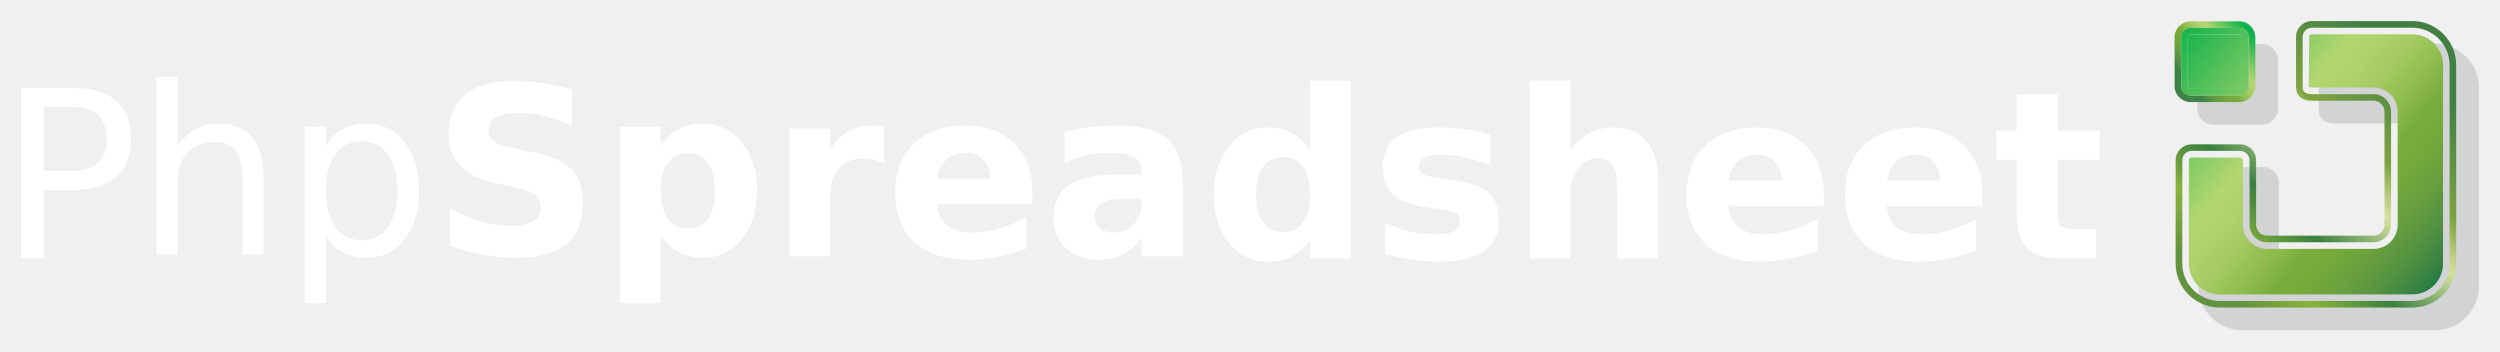
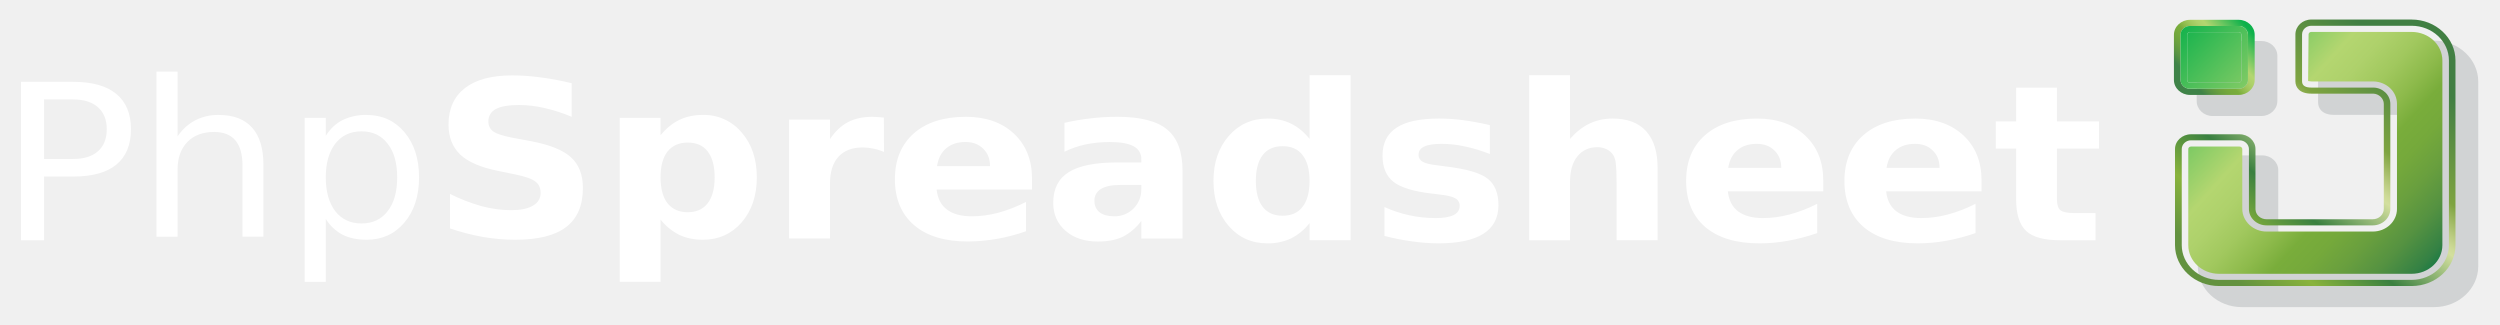
- <svg xmlns="http://www.w3.org/2000/svg" xmlns:xlink="http://www.w3.org/1999/xlink" width="593.834" height="83.445">
+ <svg xmlns="http://www.w3.org/2000/svg" width="100pt" height="13pt" viewBox="0 0 100 13">
  <defs>
-     <linearGradient id="b" x1=".725" y1=".315" x2=".338" y2=".633">
-       <stop stop-color="#0DB14B" offset="0" />
-       <stop stop-color="#0DB14B" offset=".005" />
-       <stop stop-color="#B4D670" offset=".378" />
-       <stop stop-color="#AED16B" offset=".446" />
-       <stop stop-color="#A1C85E" offset=".518" />
-       <stop stop-color="#8DBA4B" offset=".592" />
-       <stop stop-color="#79AD3B" offset=".649" />
-       <stop stop-color="#76A93C" offset=".728" />
-       <stop stop-color="#6BA03F" offset=".818" />
-       <stop stop-color="#599344" offset=".912" />
-       <stop stop-color="#3F8348" offset="1" />
+     <clipPath id="a">
+       <path d="M86 0h5v4h-5zm0 0" />
+     </clipPath>
+     <clipPath id="b">
+       <path d="M87.598 3.797h1.949c.351 0 .64-.27.64-.594V1.391c0-.329-.289-.598-.64-.598h-1.95c-.35 0-.64.27-.64.598v1.812c0 .324.29.594.64.594m-.374-2.406c0-.196.168-.352.375-.352h1.949a.36.36 0 0 1 .371.352v1.812c0 .188-.164.348-.371.348h-1.95c-.206 0-.374-.16-.374-.348zm0 0" />
+     </clipPath>
+     <linearGradient id="c" gradientUnits="userSpaceOnUse" x1=".725" y1=".315" x2=".338" y2=".633" gradientTransform="matrix(6.39453 0 0 5.95313 85.375 -.68)">
+       <stop offset="0" stop-color="#0db14b" />
+       <stop offset=".005" stop-color="#0db14b" />
+       <stop offset=".378" stop-color="#b4d670" />
+       <stop offset=".446" stop-color="#aed16b" />
+       <stop offset=".518" stop-color="#a1c85e" />
+       <stop offset=".592" stop-color="#8dba4b" />
+       <stop offset=".649" stop-color="#79ad3b" />
+       <stop offset=".728" stop-color="#76a93c" />
+       <stop offset=".818" stop-color="#6ba03f" />
+       <stop offset=".912" stop-color="#599344" />
+       <stop offset="1" stop-color="#3f8348" />
    </linearGradient>
-     <linearGradient id="e" x1=".32" y1=".709" x2=".656" y2=".319">
-       <stop stop-color="#63923F" offset="0" />
-       <stop stop-color="#89B33C" offset=".163" />
-       <stop stop-color="#3A8040" offset=".342" />
-       <stop stop-color="#D3DF9E" offset=".554" />
-       <stop stop-color="#CDDA97" offset=".574" />
-       <stop stop-color="#BBCC82" offset=".608" />
-       <stop stop-color="#9EB861" offset=".653" />
-       <stop stop-color="#7EA441" offset=".698" />
-       <stop stop-color="#417F43" offset="1" />
+     <clipPath id="d">
+       <path d="M87 0h12v12H87zm0 0" />
+     </clipPath>
+     <clipPath id="e">
+       <path d="M96.465.781h-4.012c-.351 0-.637.266-.637.598v1.875c0 .242.168.492.637.492h2.484c.223.012.415.192.415.41v4.2c0 .23-.2.414-.442.414h-4.25c-.242 0-.437-.18-.441-.403V5.961c0-.324-.285-.59-.637-.59h-1.941c-.352 0-.641.266-.641.59v3.844c0 .902.793 1.636 1.762 1.636h7.703c.969 0 1.754-.734 1.754-1.636V2.422c0-.902-.785-1.64-1.754-1.64m1.492 9.023c0 .765-.672 1.39-1.492 1.39h-7.703c-.82 0-1.492-.625-1.492-1.39V5.96c0-.184.164-.348.37-.348h1.942c.207 0 .375.164.375.348v2.41c.004.356.32.645.703.645h4.25c.387 0 .703-.293.703-.66v-4.2c0-.351-.3-.644-.675-.652h-2.485c-.203 0-.371-.055-.371-.25V1.379c0-.195.168-.348.371-.348h4.012c.82 0 1.492.621 1.492 1.39zm0 0" />
+     </clipPath>
+     <linearGradient id="f" gradientUnits="userSpaceOnUse" x1=".32" y1=".709" x2=".656" y2=".319" gradientTransform="matrix(22.55469 0 0 20.98438 81.332 -4.379)">
+       <stop offset="0" stop-color="#63923f" />
+       <stop offset=".163" stop-color="#89b33c" />
+       <stop offset=".342" stop-color="#3a8040" />
+       <stop offset=".554" stop-color="#d3df9e" />
+       <stop offset=".574" stop-color="#cdda97" />
+       <stop offset=".608" stop-color="#bbcc82" />
+       <stop offset=".653" stop-color="#9eb861" />
+       <stop offset=".698" stop-color="#7ea441" />
+       <stop offset="1" stop-color="#417f43" />
    </linearGradient>
-     <linearGradient id="h" x1="-.101" y1=".501" x2="4.076" y2=".501">
-       <stop stop-color="#0DB14B" offset="0" />
-       <stop stop-color="#0DB14B" offset=".005" />
-       <stop stop-color="#B4D670" offset=".378" />
-       <stop stop-color="#AED16B" offset=".446" />
-       <stop stop-color="#A1C85E" offset=".518" />
-       <stop stop-color="#8DBA4B" offset=".592" />
-       <stop stop-color="#79AD3B" offset=".649" />
-       <stop stop-color="#75A93B" offset=".713" />
-       <stop stop-color="#699F3E" offset=".785" />
-       <stop stop-color="#559241" offset=".861" />
-       <stop stop-color="#348144" offset=".94" />
-       <stop stop-color="#007345" offset="1" />
+     <clipPath id="g">
+       <path d="M87 1h3v3h-3zm0 0" />
+     </clipPath>
+     <clipPath id="h">
+       <path d="M87.598 3.55h1.949c.207 0 .371-.16.371-.347V1.391a.36.36 0 0 0-.371-.352h-1.95c-.206 0-.374.156-.374.352v1.812c0 .188.168.348.375.348m-.11-2.16c0-.059.051-.106.11-.106h1.949c.062 0 .11.047.11.106v1.812a.108.108 0 0 1-.11.106h-1.95a.111.111 0 0 1-.109-.106zm0 0" />
+     </clipPath>
+     <linearGradient id="i" gradientUnits="userSpaceOnUse" x1=".196" y1=".238" x2="2.359" y2="2.057" gradientTransform="matrix(5.35938 0 0 4.98828 85.89 -.2)">
+       <stop offset="0" stop-color="#0db14b" />
+       <stop offset=".005" stop-color="#0db14b" />
+       <stop offset=".378" stop-color="#b4d670" />
+       <stop offset=".446" stop-color="#aed16b" />
+       <stop offset=".518" stop-color="#a1c85e" />
+       <stop offset=".592" stop-color="#8dba4b" />
+       <stop offset=".649" stop-color="#79ad3b" />
+       <stop offset=".713" stop-color="#75a93b" />
+       <stop offset=".785" stop-color="#699f3e" />
+       <stop offset=".861" stop-color="#559241" />
+       <stop offset=".94" stop-color="#348144" />
+       <stop offset="1" stop-color="#007345" />
    </linearGradient>
-     <linearGradient id="j" x1=".196" y1=".238" x2="2.359" y2="2.057">
-       <stop stop-color="#0DB14B" offset="0" />
-       <stop stop-color="#0DB14B" offset=".005" />
-       <stop stop-color="#B4D670" offset=".378" />
-       <stop stop-color="#AED16B" offset=".446" />
-       <stop stop-color="#A1C85E" offset=".518" />
-       <stop stop-color="#8DBA4B" offset=".592" />
-       <stop stop-color="#79AD3B" offset=".649" />
-       <stop stop-color="#75A93B" offset=".713" />
-       <stop stop-color="#699F3E" offset=".785" />
-       <stop stop-color="#559241" offset=".861" />
-       <stop stop-color="#348144" offset=".94" />
-       <stop stop-color="#007345" offset="1" />
+     <clipPath id="j">
+       <path d="M87 1h11v10H87zm0 0" />
+     </clipPath>
+     <clipPath id="k">
+       <path d="M96.465 1.277h-4.012c-.062 0-.11.043-.11.102l-.019 1.863.13.016h2.491c.524.015.934.41.934.898v4.2c0 .5-.43.906-.969.906h-4.25c-.523 0-.957-.399-.969-.89V5.96c0-.05-.05-.098-.109-.098h-1.941c-.063 0-.11.047-.11.098v3.844c0 .636.551 1.148 1.23 1.148h7.704c.676 0 1.23-.512 1.23-1.148V2.422c0-.637-.554-1.145-1.23-1.145" />
+     </clipPath>
+     <linearGradient id="l" gradientUnits="userSpaceOnUse" x1=".204" y1=".251" x2=".773" y2=".73" gradientTransform="matrix(20.41016 0 0 18.99219 82.406 -3.383)">
+       <stop offset="0" stop-color="#0db14b" />
+       <stop offset=".005" stop-color="#0db14b" />
+       <stop offset=".378" stop-color="#b4d670" />
+       <stop offset=".446" stop-color="#aed16b" />
+       <stop offset=".518" stop-color="#a1c85e" />
+       <stop offset=".592" stop-color="#8dba4b" />
+       <stop offset=".649" stop-color="#79ad3b" />
+       <stop offset=".713" stop-color="#75a93b" />
+       <stop offset=".785" stop-color="#699f3e" />
+       <stop offset=".861" stop-color="#559241" />
+       <stop offset=".94" stop-color="#348144" />
+       <stop offset="1" stop-color="#007345" />
    </linearGradient>
-     <linearGradient id="l" x1="-.029" y1=".499" x2="1.025" y2=".499">
-       <stop stop-color="#84B93A" offset="0" />
-       <stop stop-color="#B4D670" offset=".378" />
-       <stop stop-color="#AED16B" offset=".446" />
-       <stop stop-color="#A1C85E" offset=".518" />
-       <stop stop-color="#8DBA4B" offset=".592" />
-       <stop stop-color="#79AD3B" offset=".649" />
-       <stop stop-color="#76A93C" offset=".73" />
-       <stop stop-color="#6BA140" offset=".822" />
-       <stop stop-color="#579445" offset=".918" />
-       <stop stop-color="#3E8749" offset="1" />
-     </linearGradient>
-     <linearGradient id="o" x1="-.057" y1=".499" x2="1.052" y2=".499">
-       <stop stop-color="#0DB14B" offset="0" />
-       <stop stop-color="#0DB14B" offset=".005" />
-       <stop stop-color="#B4D670" offset=".378" />
-       <stop stop-color="#AED16B" offset=".446" />
-       <stop stop-color="#A1C85E" offset=".518" />
-       <stop stop-color="#8DBA4B" offset=".592" />
-       <stop stop-color="#79AD3B" offset=".649" />
-       <stop stop-color="#75A93B" offset=".713" />
-       <stop stop-color="#699F3E" offset=".785" />
-       <stop stop-color="#559241" offset=".861" />
-       <stop stop-color="#348144" offset=".94" />
-       <stop stop-color="#007345" offset="1" />
-     </linearGradient>
-     <linearGradient id="q" x1=".204" y1=".251" x2=".773" y2=".73">
-       <stop stop-color="#0DB14B" offset="0" />
-       <stop stop-color="#0DB14B" offset=".005" />
-       <stop stop-color="#B4D670" offset=".378" />
-       <stop stop-color="#AED16B" offset=".446" />
-       <stop stop-color="#A1C85E" offset=".518" />
-       <stop stop-color="#8DBA4B" offset=".592" />
-       <stop stop-color="#79AD3B" offset=".649" />
-       <stop stop-color="#75A93B" offset=".713" />
-       <stop stop-color="#699F3E" offset=".785" />
-       <stop stop-color="#559241" offset=".861" />
-       <stop stop-color="#348144" offset=".94" />
-       <stop stop-color="#007345" offset="1" />
-     </linearGradient>
-     <linearGradient id="s" x1="-.246" y1=".501" x2="4.962" y2=".501">
-       <stop stop-color="#0DB14B" offset="0" />
-       <stop stop-color="#0DB14B" offset=".005" />
-       <stop stop-color="#B4D670" offset=".378" />
-       <stop stop-color="#AED16B" offset=".446" />
-       <stop stop-color="#A1C85E" offset=".518" />
-       <stop stop-color="#8DBA4B" offset=".592" />
-       <stop stop-color="#79AD3B" offset=".649" />
-       <stop stop-color="#75A93B" offset=".713" />
-       <stop stop-color="#699F3E" offset=".785" />
-       <stop stop-color="#559241" offset=".861" />
-       <stop stop-color="#348144" offset=".94" />
-       <stop stop-color="#007345" offset="1" />
-     </linearGradient>
-     <linearGradient id="u" x1=".118" y1=".177" x2="2.808" y2="2.439">
-       <stop stop-color="#0DB14B" offset="0" />
-       <stop stop-color="#0DB14B" offset=".005" />
-       <stop stop-color="#B4D670" offset=".378" />
-       <stop stop-color="#AED16B" offset=".446" />
-       <stop stop-color="#A1C85E" offset=".518" />
-       <stop stop-color="#8DBA4B" offset=".592" />
-       <stop stop-color="#79AD3B" offset=".649" />
-       <stop stop-color="#75A93B" offset=".713" />
-       <stop stop-color="#699F3E" offset=".785" />
-       <stop stop-color="#559241" offset=".861" />
-       <stop stop-color="#348144" offset=".94" />
-       <stop stop-color="#007345" offset="1" />
+     <clipPath id="m">
+       <path d="M87 1h3v3h-3zm0 0" />
+     </clipPath>
+     <clipPath id="n">
+       <path d="M87.598 3.309h1.949a.11.11 0 0 0 .11-.106V1.391a.106.106 0 0 0-.11-.106h-1.95a.108.108 0 0 0-.109.106v1.812c0 .055.051.106.11.106" />
+     </clipPath>
+     <linearGradient id="o" gradientUnits="userSpaceOnUse" x1=".118" y1=".177" x2="2.808" y2="2.439" gradientTransform="matrix(4.3125 0 0 4.01563 86.418 .29)">
+       <stop offset="0" stop-color="#0db14b" />
+       <stop offset=".005" stop-color="#0db14b" />
+       <stop offset=".378" stop-color="#b4d670" />
+       <stop offset=".446" stop-color="#aed16b" />
+       <stop offset=".518" stop-color="#a1c85e" />
+       <stop offset=".592" stop-color="#8dba4b" />
+       <stop offset=".649" stop-color="#79ad3b" />
+       <stop offset=".713" stop-color="#75a93b" />
+       <stop offset=".785" stop-color="#699f3e" />
+       <stop offset=".861" stop-color="#559241" />
+       <stop offset=".94" stop-color="#348144" />
+       <stop offset="1" stop-color="#007345" />
    </linearGradient>
  </defs>
-   <path fill="none" d="M-1-1h582v402H-1z" />
-   <path fill="#d1d3d4" d="M525.707 29.632h11.604c2.075 0 3.779-1.736 3.779-3.81V14.248a3.783 3.783 0 0 0-3.779-3.777h-11.604a3.783 3.783 0 0 0-3.779 3.777V25.82c0 2.075 1.702 3.811 3.779 3.811m52.665-19.267H554.56c-2.09 0-3.793 1.72-3.793 3.809v11.989c0 1.541.991 3.17 3.793 3.17h14.76c1.32.03 2.46 1.201 2.46 2.578v26.837a2.615 2.615 0 0 1-2.609 2.622h-25.265c-1.395 0-2.58-1.154-2.594-2.576V43.442c0-2.075-1.718-3.766-3.81-3.766h-11.53c-2.103 0-3.793 1.69-3.793 3.766v24.555c0 5.75 4.682 10.448 10.462 10.448h45.73c5.752 0 10.463-4.699 10.463-10.448V20.859c.002-5.781-4.71-10.494-10.462-10.494" />
-   <defs>
-     <path id="a" d="M59.314 68.933h6.466c1.159 0 2.12-.96 2.12-2.128v-6.466a2.13 2.13 0 0 0-2.12-2.119h-6.466a2.125 2.125 0 0 0-2.127 2.119v6.466a2.133 2.133 0 0 0 2.127 2.128m-1.25-8.594c0-.687.563-1.25 1.25-1.25h6.466c.679 0 1.234.563 1.234 1.25v6.466c0 .68-.555 1.25-1.234 1.25h-6.466c-.687 0-1.25-.57-1.25-1.25v-6.466z" />
-   </defs>
-   <clipPath transform="translate(414.17 -99.138) scale(1.78998)" id="c">
-     <use height="100%" width="100%" xlink:href="#a" />
-   </clipPath>
-   <path fill="url(#b)" clip-path="url(#c)" d="M524.26 33.658l-17.13-20.855L527.984-4.33l17.132 20.856z" />
-   <defs>
-     <path id="d" d="M88.729 58.178H75.425a2.119 2.119 0 0 0-2.119 2.12v6.689c0 .87.554 1.764 2.119 1.764h8.246c.737.033 1.374.679 1.374 1.465v14.977c0 .819-.662 1.466-1.465 1.466H69.474a1.463 1.463 0 0 1-1.466-1.434V76.65a2.115 2.115 0 0 0-2.111-2.111h-6.449a2.122 2.122 0 0 0-2.119 2.111v13.71c0 3.22 2.624 5.836 5.844 5.836H88.73a5.833 5.833 0 0 0 5.828-5.836V64.025c0-3.222-2.607-5.847-5.829-5.847m4.959 32.182c0 2.723-2.235 4.959-4.959 4.959H63.172c-2.723 0-4.959-2.236-4.959-4.959V76.65a1.25 1.25 0 0 1 1.234-1.242h6.449c.679 0 1.242.579 1.242 1.242v8.593a2.333 2.333 0 0 0 2.335 2.293H83.58a2.339 2.339 0 0 0 2.334-2.343V70.216c0-1.258-1.01-2.302-2.243-2.335h-8.246c-.679 0-1.242-.198-1.242-.894v-6.689c0-.687.563-1.233 1.242-1.233h13.304a4.968 4.968 0 0 1 4.959 4.96V90.36z" />
-   </defs>
-   <clipPath transform="translate(414.17 -99.138) scale(1.78998)" id="f">
-     <use height="100%" width="100%" xlink:href="#d" />
-   </clipPath>
-   <path fill="url(#e)" clip-path="url(#f)" d="M545.282-27.968l71.81 62.068-62.162 71.92-71.809-62.068z" />
-   <defs>
-     <path id="g" d="M59.314 68.055h6.466a1.25 1.25 0 0 0 1.234-1.25v-6.466c0-.687-.555-1.25-1.234-1.25h-6.466c-.687 0-1.25.563-1.25 1.25v6.466c0 .68.563 1.25 1.25 1.25m-.372-7.716c0-.198.174-.372.372-.372h6.466c.199 0 .365.174.365.372v6.466c0 .199-.166.381-.365.381h-6.466a.39.39 0 0 1-.372-.381v-6.466z" />
-   </defs>
-   <clipPath transform="translate(414.17 -99.138) scale(1.78998)" id="i">
-     <use height="100%" width="100%" xlink:href="#g" />
-   </clipPath>
-   <path transform="translate(414.17 -99.138) scale(1.78998)" fill="url(#h)" clip-path="url(#i)" d="M58.084 59.089h8.93v8.964h-8.93z" />
-   <path fill="url(#j)" clip-path="url(#i)" d="M542.03 13.279l-14.542 17.293-17.29-14.54L524.74-1.26z" />
-   <defs>
-     <path id="k" d="M88.729 59.065H75.425c-.679 0-1.242.547-1.242 1.233v6.689c0 .695.563.894 1.242.894h8.246c1.233.033 2.243 1.077 2.243 2.335v14.977c0 1.3-1.051 2.343-2.334 2.343H69.474a2.333 2.333 0 0 1-2.335-2.293V76.65c0-.663-.563-1.242-1.242-1.242h-6.449c-.688 0-1.234.579-1.234 1.242v13.71c0 2.723 2.236 4.959 4.959 4.959H88.73c2.724 0 4.959-2.236 4.959-4.959V64.025a4.969 4.969 0 0 0-4.96-4.96m4.083 31.295a4.08 4.08 0 0 1-4.082 4.089H63.172a4.087 4.087 0 0 1-4.089-4.089V76.65c0-.191.165-.356.364-.356h6.449c.19 0 .365.165.365.356v8.593c.033 1.755 1.473 3.171 3.212 3.171H83.58a3.212 3.212 0 0 0 3.212-3.221V70.216a3.193 3.193 0 0 0-3.097-3.212h-8.27l-.43-.058.057-6.648c0-.207.166-.364.373-.364h13.304a4.081 4.081 0 0 1 4.082 4.091V90.36h.001z" />
-   </defs>
-   <clipPath transform="translate(414.17 -99.138) scale(1.78998)" id="m">
-     <use height="100%" width="100%" xlink:href="#k" />
-   </clipPath>
-   <path transform="translate(414.17 -99.138) scale(1.78998)" fill="url(#l)" clip-path="url(#m)" d="M58.213 59.065h35.458v36.248H58.213z" />
-   <defs>
-     <path id="n" d="M88.729 59.934H75.425a.364.364 0 0 0-.373.364l-.057 6.648.43.058h8.27a3.193 3.193 0 0 1 3.097 3.212v14.977a3.213 3.213 0 0 1-3.212 3.221H69.474c-1.739 0-3.179-1.416-3.212-3.171V76.65a.372.372 0 0 0-.365-.356h-6.449a.365.365 0 0 0-.364.356v13.71a4.087 4.087 0 0 0 4.089 4.089H88.73a4.08 4.08 0 0 0 4.082-4.089V64.025a4.082 4.082 0 0 0-4.083-4.091" />
-   </defs>
-   <clipPath transform="translate(414.17 -99.138) scale(1.78998)" id="p">
-     <use height="100%" width="100%" xlink:href="#n" />
-   </clipPath>
-   <path transform="translate(414.17 -99.138) scale(1.78998)" fill="url(#o)" clip-path="url(#p)" d="M59.094 59.934h33.714v34.515H59.094z" />
-   <path fill="url(#q)" clip-path="url(#p)" d="M610.733 33.735l-55.44 65.928-65.796-55.33 55.438-65.929z" />
-   <defs>
-     <path id="r" d="M59.314 67.186h6.466c.199 0 .365-.182.365-.381v-6.466a.375.375 0 0 0-.365-.372h-6.466a.382.382 0 0 0-.372.372v6.466a.39.39 0 0 0 .372.381" />
-   </defs>
-   <clipPath transform="translate(414.17 -99.138) scale(1.78998)" id="t">
-     <use height="100%" width="100%" xlink:href="#r" />
-   </clipPath>
-   <path transform="translate(414.17 -99.138) scale(1.78998)" fill="url(#s)" clip-path="url(#t)" d="M58.943 59.967h7.174v7.219h-7.174z" />
-   <path fill="url(#u)" clip-path="url(#t)" d="M538.935 13.556l-11.707 13.92-13.917-11.704 11.705-13.92z" />
-   <path fill="#fff" d="M10.474 25.4v15.204h6.884q3.82 0 5.907-1.979 2.087-1.978 2.087-5.636 0-3.632-2.087-5.61Q21.18 25.4 17.358 25.4h-6.884zM5 20.903h12.358q6.802 0 10.27 3.09 3.496 3.062 3.496 8.997 0 5.989-3.496 9.05-3.468 3.063-10.27 3.063h-6.884v16.26H5v-40.46zm57.59 21.221v18.32h-4.986V42.287q0-4.31-1.68-6.45-1.68-2.141-5.041-2.141-4.038 0-6.369 2.574-2.33 2.575-2.33 7.02v17.154H37.17V18.276h5.014v16.531q1.788-2.737 4.2-4.092 2.44-1.355 5.61-1.355 5.23 0 7.913 3.252 2.683 3.225 2.683 9.512zM77.414 55.89v16.098H72.4V30.092h5.014v4.607q1.571-2.71 3.956-4.011 2.412-1.328 5.745-1.328 5.529 0 8.97 4.39 3.47 4.39 3.47 11.545 0 7.154-3.47 11.544-3.441 4.39-8.97 4.39-3.333 0-5.745-1.3-2.385-1.328-3.956-4.038zm16.964-10.595q0-5.502-2.276-8.618-2.25-3.144-6.206-3.144-3.957 0-6.233 3.144-2.25 3.116-2.25 8.618 0 5.501 2.25 8.645 2.276 3.116 6.233 3.116t6.206-3.116q2.276-3.144 2.276-8.645zm41.462-24.038v8.564q-3.332-1.49-6.503-2.25-3.17-.758-5.99-.758-3.739 0-5.527 1.03-1.79 1.03-1.79 3.197 0 1.626 1.193 2.548 1.22.894 4.39 1.544l4.445.895q6.748 1.355 9.593 4.119 2.846 2.764 2.846 7.859 0 6.693-3.984 9.972-3.957 3.252-12.114 3.252-3.848 0-7.723-.731-3.875-.732-7.75-2.168v-8.808q3.875 2.06 7.479 3.117 3.631 1.03 6.992 1.03 3.414 0 5.23-1.139 1.816-1.138 1.816-3.252 0-1.897-1.247-2.926-1.22-1.03-4.905-1.843l-4.038-.894q-6.07-1.301-8.889-4.147-2.79-2.845-2.79-7.669 0-6.043 3.901-9.295 3.903-3.252 11.22-3.252 3.333 0 6.856.515 3.523.487 7.29 1.49zm21.112 34.796v15.935h-9.702V30.092h9.702v4.444q2.005-2.656 4.444-3.902 2.44-1.274 5.61-1.274 5.61 0 9.214 4.472 3.604 4.444 3.604 11.463 0 7.019-3.604 11.49-3.605 4.444-9.214 4.444-3.17 0-5.61-1.246-2.439-1.274-4.444-3.93zm6.45-19.647q-3.117 0-4.797 2.303-1.653 2.277-1.653 6.586t1.653 6.612q1.68 2.276 4.796 2.276 3.117 0 4.743-2.276 1.653-2.276 1.653-6.612t-1.653-6.613q-1.626-2.276-4.743-2.276zm46.637 2.41q-1.274-.596-2.547-.867-1.247-.298-2.52-.298-3.74 0-5.773 2.412-2.005 2.385-2.005 6.856v13.984h-9.702V30.55h9.702v4.986q1.87-2.98 4.281-4.336 2.44-1.382 5.827-1.382.488 0 1.057.054.569.028 1.653.163l.027 8.78zm35.175 6.83v2.764h-22.682q.352 3.414 2.466 5.122 2.114 1.707 5.908 1.707 3.062 0 6.26-.894 3.225-.922 6.612-2.765v7.48q-3.441 1.3-6.883 1.951-3.442.678-6.884.678-8.238 0-12.818-4.174-4.553-4.2-4.553-11.761 0-7.425 4.472-11.68 4.499-4.255 12.357-4.255 7.155 0 11.437 4.31 4.309 4.308 4.309 11.517zm-9.972-3.225q0-2.764-1.626-4.445-1.6-1.707-4.2-1.707-2.82 0-4.58 1.599-1.762 1.572-2.196 4.553h12.602zm30.894 4.823q-3.036 0-4.58 1.03-1.518 1.03-1.518 3.035 0 1.843 1.22 2.9 1.246 1.03 3.441 1.03 2.737 0 4.607-1.951 1.87-1.979 1.87-4.932v-1.112h-5.04zm14.823-3.658v17.317h-9.783v-4.499q-1.951 2.764-4.39 4.038-2.439 1.247-5.935 1.247-4.715 0-7.67-2.737-2.926-2.765-2.926-7.155 0-5.338 3.659-7.832 3.685-2.493 11.544-2.493h5.718v-.759q0-2.303-1.816-3.36-1.815-1.084-5.663-1.084-3.117 0-5.8.623-2.683.624-4.986 1.87v-7.398q3.116-.759 6.26-1.138 3.144-.407 6.287-.407 8.211 0 11.843 3.252 3.658 3.225 3.658 10.515zm30.188-8.131v-16.26h9.756v42.167h-9.756v-4.39q-2.005 2.683-4.417 3.93-2.412 1.246-5.583 1.246-5.61 0-9.214-4.444-3.604-4.472-3.604-11.49 0-7.02 3.604-11.464 3.604-4.471 9.214-4.471 3.144 0 5.556 1.273 2.439 1.247 4.444 3.903zm-6.396 19.647q3.117 0 4.743-2.276 1.653-2.277 1.653-6.613t-1.653-6.612q-1.626-2.276-4.743-2.276-3.089 0-4.742 2.276-1.626 2.276-1.626 6.612t1.626 6.613q1.653 2.276 4.742 2.276zm49.241-23.143v7.37q-3.117-1.3-6.016-1.95-2.9-.65-5.474-.65-2.765 0-4.12.704-1.328.677-1.328 2.114 0 1.165 1.003 1.788 1.03.624 3.659.922l1.707.244q7.452.948 10.027 3.116 2.574 2.168 2.574 6.802 0 4.851-3.577 7.29t-10.677 2.439q-3.008 0-6.233-.488-3.198-.46-6.585-1.409V52.88q2.9 1.409 5.934 2.114 3.063.704 6.206.704 2.846 0 4.282-.786t1.436-2.33q0-1.301-1.002-1.924-.976-.65-3.93-1.003l-1.707-.217q-6.477-.813-9.079-3.008-2.601-2.195-2.601-6.667 0-4.823 3.306-7.154 3.306-2.33 10.135-2.33 2.683 0 5.637.406 2.954.407 6.423 1.274zm39.864 10.921v18.482H384.1V47.27q0-3.984-.19-5.474-.163-1.49-.596-2.195-.57-.949-1.545-1.463-.975-.542-2.222-.542-3.035 0-4.77 2.357-1.734 2.33-1.734 6.477v14.932h-9.702V19.195h9.702v16.26q2.195-2.656 4.661-3.903 2.466-1.273 5.447-1.273 5.258 0 7.968 3.224 2.737 3.225 2.737 9.377zm39.349 3.225v2.764h-22.683q.352 3.415 2.466 5.122 2.114 1.707 5.908 1.707 3.062 0 6.26-.894 3.225-.921 6.612-2.764v7.48q-3.441 1.3-6.883 1.95-3.442.678-6.883.678-8.239 0-12.819-4.173-4.552-4.2-4.552-11.762 0-7.425 4.471-11.68 4.499-4.254 12.358-4.254 7.154 0 11.436 4.308 4.309 4.31 4.309 11.518zm-9.973-3.225q0-2.764-1.626-4.444-1.599-1.708-4.2-1.708-2.819 0-4.58 1.6-1.762 1.571-2.195 4.552h12.601zm47.588 3.225v2.764h-22.683q.352 3.415 2.466 5.122 2.114 1.707 5.908 1.707 3.062 0 6.26-.894 3.225-.921 6.612-2.764v7.48q-3.442 1.3-6.883 1.95-3.442.678-6.884.678-8.238 0-12.818-4.173-4.553-4.2-4.553-11.762 0-7.425 4.472-11.68 4.498-4.254 12.357-4.254 7.155 0 11.436 4.308 4.31 4.31 4.31 11.518zm-9.973-3.225q0-2.764-1.626-4.444-1.6-1.708-4.2-1.708-2.82 0-4.58 1.6-1.762 1.571-2.196 4.552h12.602zm27.885-20.488v8.618h10v6.938h-10V50.82q0 2.114.84 2.873.84.732 3.334.732h4.986v6.937h-8.32q-5.745 0-8.157-2.385-2.384-2.412-2.384-8.157V37.948h-4.824V31.01h4.824v-8.618h9.701z" />
+   <path d="M88.504 4.64h1.953c.348 0 .637-.269.637-.597V2.23c0-.328-.29-.59-.637-.59h-1.953c-.352 0-.637.262-.637.59v1.813c0 .328.285.598.637.598m8.863-3.016H93.36c-.351 0-.636.27-.636.594v1.879c0 .242.164.496.636.496h2.485a.42.42 0 0 1 .414.406v4.203c0 .227-.195.41-.438.41h-4.254c-.234 0-.433-.183-.437-.406V6.805c0-.325-.29-.59-.64-.59h-1.942c-.356 0-.637.265-.637.59v3.843c0 .903.785 1.637 1.762 1.637h7.695c.969 0 1.762-.734 1.762-1.637V3.266c0-.903-.793-1.641-1.762-1.641" fill="#d1d3d4" />
+   <g clip-path="url(#a)">
+     <g clip-path="url(#b)">
+       <path d="M88.258 5.273l-2.883-3.27L88.887-.68l2.883 3.27zm0 0" fill="url(#c)" />
+     </g>
+   </g>
+   <g clip-path="url(#d)">
+     <g clip-path="url(#e)">
+       <path d="M91.797-4.379l12.09 9.719-10.465 11.265-12.09-9.722zm0 0" fill="url(#f)" />
+     </g>
+   </g>
+   <g clip-path="url(#g)">
+     <g clip-path="url(#h)">
+       <path d="M91.25 2.078L88.8 4.79l-2.91-2.277L88.34-.2zm0 0" fill="url(#i)" />
+     </g>
+   </g>
+   <g clip-path="url(#j)">
+     <g clip-path="url(#k)">
+       <path d="M102.816 5.285L93.484 15.61 82.406 6.945l9.332-10.328zm0 0" fill="url(#l)" />
+     </g>
+   </g>
+   <g clip-path="url(#m)">
+     <g clip-path="url(#n)">
+       <path d="M90.73 2.125l-1.972 2.18-2.34-1.836 1.969-2.18zm0 0" fill="url(#o)" />
+     </g>
+   </g>
+   <path d="M1.762 3.977v2.382h1.16c.43 0 .762-.101.996-.308.234-.207.352-.5.352-.883 0-.379-.118-.672-.352-.879-.234-.207-.566-.312-.996-.312zM.84 3.273h2.082c.765 0 1.34.16 1.73.485.391.32.586.789.586 1.41 0 .625-.195 1.098-.586 1.418-.39.32-.965.476-1.73.476h-1.16V9.61H.84zm9.695 3.325v2.87H9.7V6.626c0-.453-.097-.79-.285-1.012-.187-.222-.473-.336-.848-.336-.453 0-.812.133-1.074.403-.258.27-.39.636-.39 1.101V9.47h-.844V2.863h.844v2.59c.199-.289.437-.5.707-.64a1.99 1.99 0 0 1 .945-.215c.586 0 1.031.172 1.332.511.3.336.45.832.45 1.489zm2.496 2.156v2.52h-.844v-6.56h.844v.72c.18-.282.399-.493.668-.63a2.13 2.13 0 0 1 .965-.206c.621 0 1.125.23 1.512.687.39.461.586 1.063.586 1.809s-.196 1.351-.586 1.808c-.387.457-.89.688-1.512.688-.371 0-.695-.067-.965-.203a1.752 1.752 0 0 1-.668-.633zm2.856-1.66c0-.574-.125-1.024-.383-1.348-.25-.328-.598-.492-1.043-.492-.445 0-.793.164-1.05.492-.25.324-.38.774-.38 1.348 0 .574.13 1.027.38 1.355.257.324.605.489 1.05.489.445 0 .793-.165 1.043-.489.258-.328.383-.781.383-1.355zm6.98-3.766v1.344a6.33 6.33 0 0 0-1.094-.352 4.482 4.482 0 0 0-1.007-.12c-.418 0-.73.054-.93.16a.534.534 0 0 0-.3.503.47.47 0 0 0 .198.399c.137.093.383.172.739.242l.75.14c.757.141 1.293.356 1.613.645.32.29.48.7.48 1.23 0 .7-.222 1.22-.671 1.563-.442.34-1.125.508-2.04.508-.43 0-.863-.04-1.3-.113A9.047 9.047 0 0 1 18 9.137v-1.38a7.29 7.29 0 0 0 1.262.49c.406.105.797.16 1.175.16.383 0 .676-.06.88-.18.203-.118.308-.29.308-.508 0-.2-.07-.352-.21-.457-.138-.11-.415-.207-.83-.29l-.679-.14c-.68-.137-1.18-.352-1.496-.648-.312-.301-.469-.7-.469-1.204 0-.632.22-1.117.657-1.457.437-.34 1.07-.507 1.89-.507.375 0 .758.027 1.153.082.394.05.804.129 1.226.23zm3.555 5.453v2.492h-1.633V4.715h1.633v.695c.226-.277.476-.48.75-.613.273-.133.586-.2.945-.2a1.96 1.96 0 0 1 1.551.704c.402.46.605 1.062.605 1.793 0 .734-.203 1.332-.605 1.8-.406.465-.922.696-1.55.696-.36 0-.673-.067-.946-.195a2.233 2.233 0 0 1-.75-.614zm1.086-3.078c-.348 0-.617.121-.809.36-.183.238-.277.582-.277 1.03 0 .45.094.798.277 1.036.192.238.461.36.809.36.351 0 .617-.122.8-.36.184-.238.278-.582.278-1.035 0-.453-.094-.797-.277-1.035-.184-.239-.45-.356-.801-.356zm7.852.375a1.947 1.947 0 0 0-.43-.133 1.913 1.913 0 0 0-.422-.047c-.422 0-.746.125-.973.375-.226.25-.336.61-.336 1.075v2.191h-1.636V4.785h1.636v.781c.207-.312.45-.539.719-.68.273-.144.602-.214.98-.214a7.914 7.914 0 0 1 .457.031zm5.921 1.07v.434h-3.816c.039.356.176.625.414.8.238.18.566.27.992.27.344 0 .695-.047 1.055-.14a5.835 5.835 0 0 0 1.113-.434V9.25a7.125 7.125 0 0 1-2.316.41c-.926 0-1.645-.215-2.157-.652-.511-.438-.77-1.051-.77-1.84 0-.777.255-1.387.755-1.832.504-.441 1.199-.664 2.082-.664.8 0 1.441.223 1.922.672.484.453.726 1.054.726 1.804zm-1.68-.503c0-.29-.09-.52-.273-.696-.18-.18-.414-.27-.707-.27-.316 0-.574.087-.77.25-.199.165-.32.403-.37.716zm5.204.753c-.34 0-.598.055-.774.165a.526.526 0 0 0-.254.472c0 .195.07.344.207.457.137.106.332.16.578.16a1.06 1.06 0 0 0 1.09-1.078v-.176zm2.496-.57V9.54h-1.649v-.703a2.15 2.15 0 0 1-.738.633c-.273.129-.605.191-1 .191-.527 0-.96-.14-1.289-.426-.332-.289-.496-.664-.496-1.12 0-.56.207-.97.617-1.227.414-.262 1.063-.39 1.945-.39h.961v-.122a.554.554 0 0 0-.304-.523c-.203-.114-.524-.172-.953-.172-.352 0-.676.035-.977.097-.3.067-.582.164-.84.293V4.914c.348-.082.7-.14 1.055-.18a8.7 8.7 0 0 1 1.058-.062c.922 0 1.586.168 1.993.508.41.336.617.886.617 1.648zm5.082-1.273V3.008h1.64v6.601h-1.64v-.687a2.145 2.145 0 0 1-.746.617 2.15 2.15 0 0 1-.938.195c-.629 0-1.148-.23-1.55-.695-.407-.469-.61-1.066-.61-1.8 0-.735.203-1.333.61-1.798.402-.464.921-.699 1.55-.699.352 0 .664.067.934.2.273.128.523.335.75.613zm-1.078 3.074c.351 0 .617-.117.797-.356.187-.238.28-.582.28-1.035 0-.453-.093-.797-.28-1.035-.18-.238-.446-.355-.797-.355-.348 0-.614.117-.797.355-.184.238-.274.582-.274 1.035 0 .453.09.797.274 1.035.183.239.449.356.797.356zm8.289-3.625V6.16a6.15 6.15 0 0 0-1.012-.305 4.349 4.349 0 0 0-.922-.101c-.308 0-.543.035-.695.11-.149.07-.223.179-.223.331 0 .121.059.215.168.278.117.066.324.113.617.144l.29.04c.835.097 1.398.261 1.687.488.289.226.434.582.434 1.066 0 .504-.204.887-.602 1.14-.402.254-1.004.383-1.8.383a7.54 7.54 0 0 1-1.048-.078 9.261 9.261 0 0 1-1.11-.219V8.281a4.925 4.925 0 0 0 2.044.442c.32 0 .562-.04.723-.121.16-.082.242-.204.242-.368a.33.33 0 0 0-.172-.3c-.11-.067-.328-.122-.66-.157l-.285-.035c-.73-.082-1.239-.242-1.532-.469-.289-.23-.437-.578-.437-1.046 0-.504.187-.875.558-1.118.371-.246.938-.367 1.703-.367.305 0 .622.02.95.063.332.043.695.11 1.082.199zm6.711 1.711v2.894h-1.64V7.402c0-.414-.013-.699-.032-.855a.856.856 0 0 0-.102-.344.625.625 0 0 0-.261-.23.824.824 0 0 0-.372-.086c-.343 0-.609.125-.804.37-.196.243-.293.583-.293 1.016V9.61h-1.633V3.008h1.633v2.547c.246-.278.508-.485.785-.614.277-.132.582-.199.918-.199.59 0 1.035.168 1.34.504.308.34.46.828.46 1.469zm6.625.508v.43h-3.817c.04.359.176.624.414.804.239.176.567.266.993.266.343 0 .695-.047 1.054-.141a5.564 5.564 0 0 0 1.114-.43v1.172a8.028 8.028 0 0 1-1.157.305c-.386.07-.773.105-1.16.105-.926 0-1.644-.218-2.16-.652-.508-.441-.766-1.055-.766-1.844 0-.777.25-1.386.754-1.828.504-.445 1.2-.668 2.082-.668.801 0 1.442.227 1.922.676.484.45.727 1.05.727 1.805zm-1.68-.508c0-.29-.09-.52-.273-.695-.18-.18-.415-.266-.707-.266-.317 0-.575.082-.77.25-.2.164-.32.402-.371.71zm8.012.508v.43h-3.817c.04.359.176.624.414.804.239.176.57.266.996.266a4.14 4.14 0 0 0 1.051-.141 5.564 5.564 0 0 0 1.114-.43v1.172c-.387.133-.77.235-1.157.305-.386.07-.773.105-1.16.105-.926 0-1.644-.218-2.156-.652-.512-.441-.77-1.055-.77-1.844 0-.777.254-1.386.754-1.828.504-.445 1.2-.668 2.082-.668.801 0 1.442.227 1.926.676.48.45.723 1.05.723 1.805zm-1.68-.508c0-.29-.09-.52-.273-.695-.18-.18-.414-.266-.707-.266-.317 0-.57.082-.77.25-.2.164-.32.402-.371.71zm4.695-3.207v1.347h1.684v1.09h-1.684v2.016c0 .219.047.371.141.45.098.073.281.112.562.112h.84V9.61h-1.402c-.645 0-1.102-.12-1.371-.37-.27-.255-.402-.68-.402-1.278V5.945h-.813v-1.09h.813V3.508zm0 0" fill="#fff" />
</svg>
